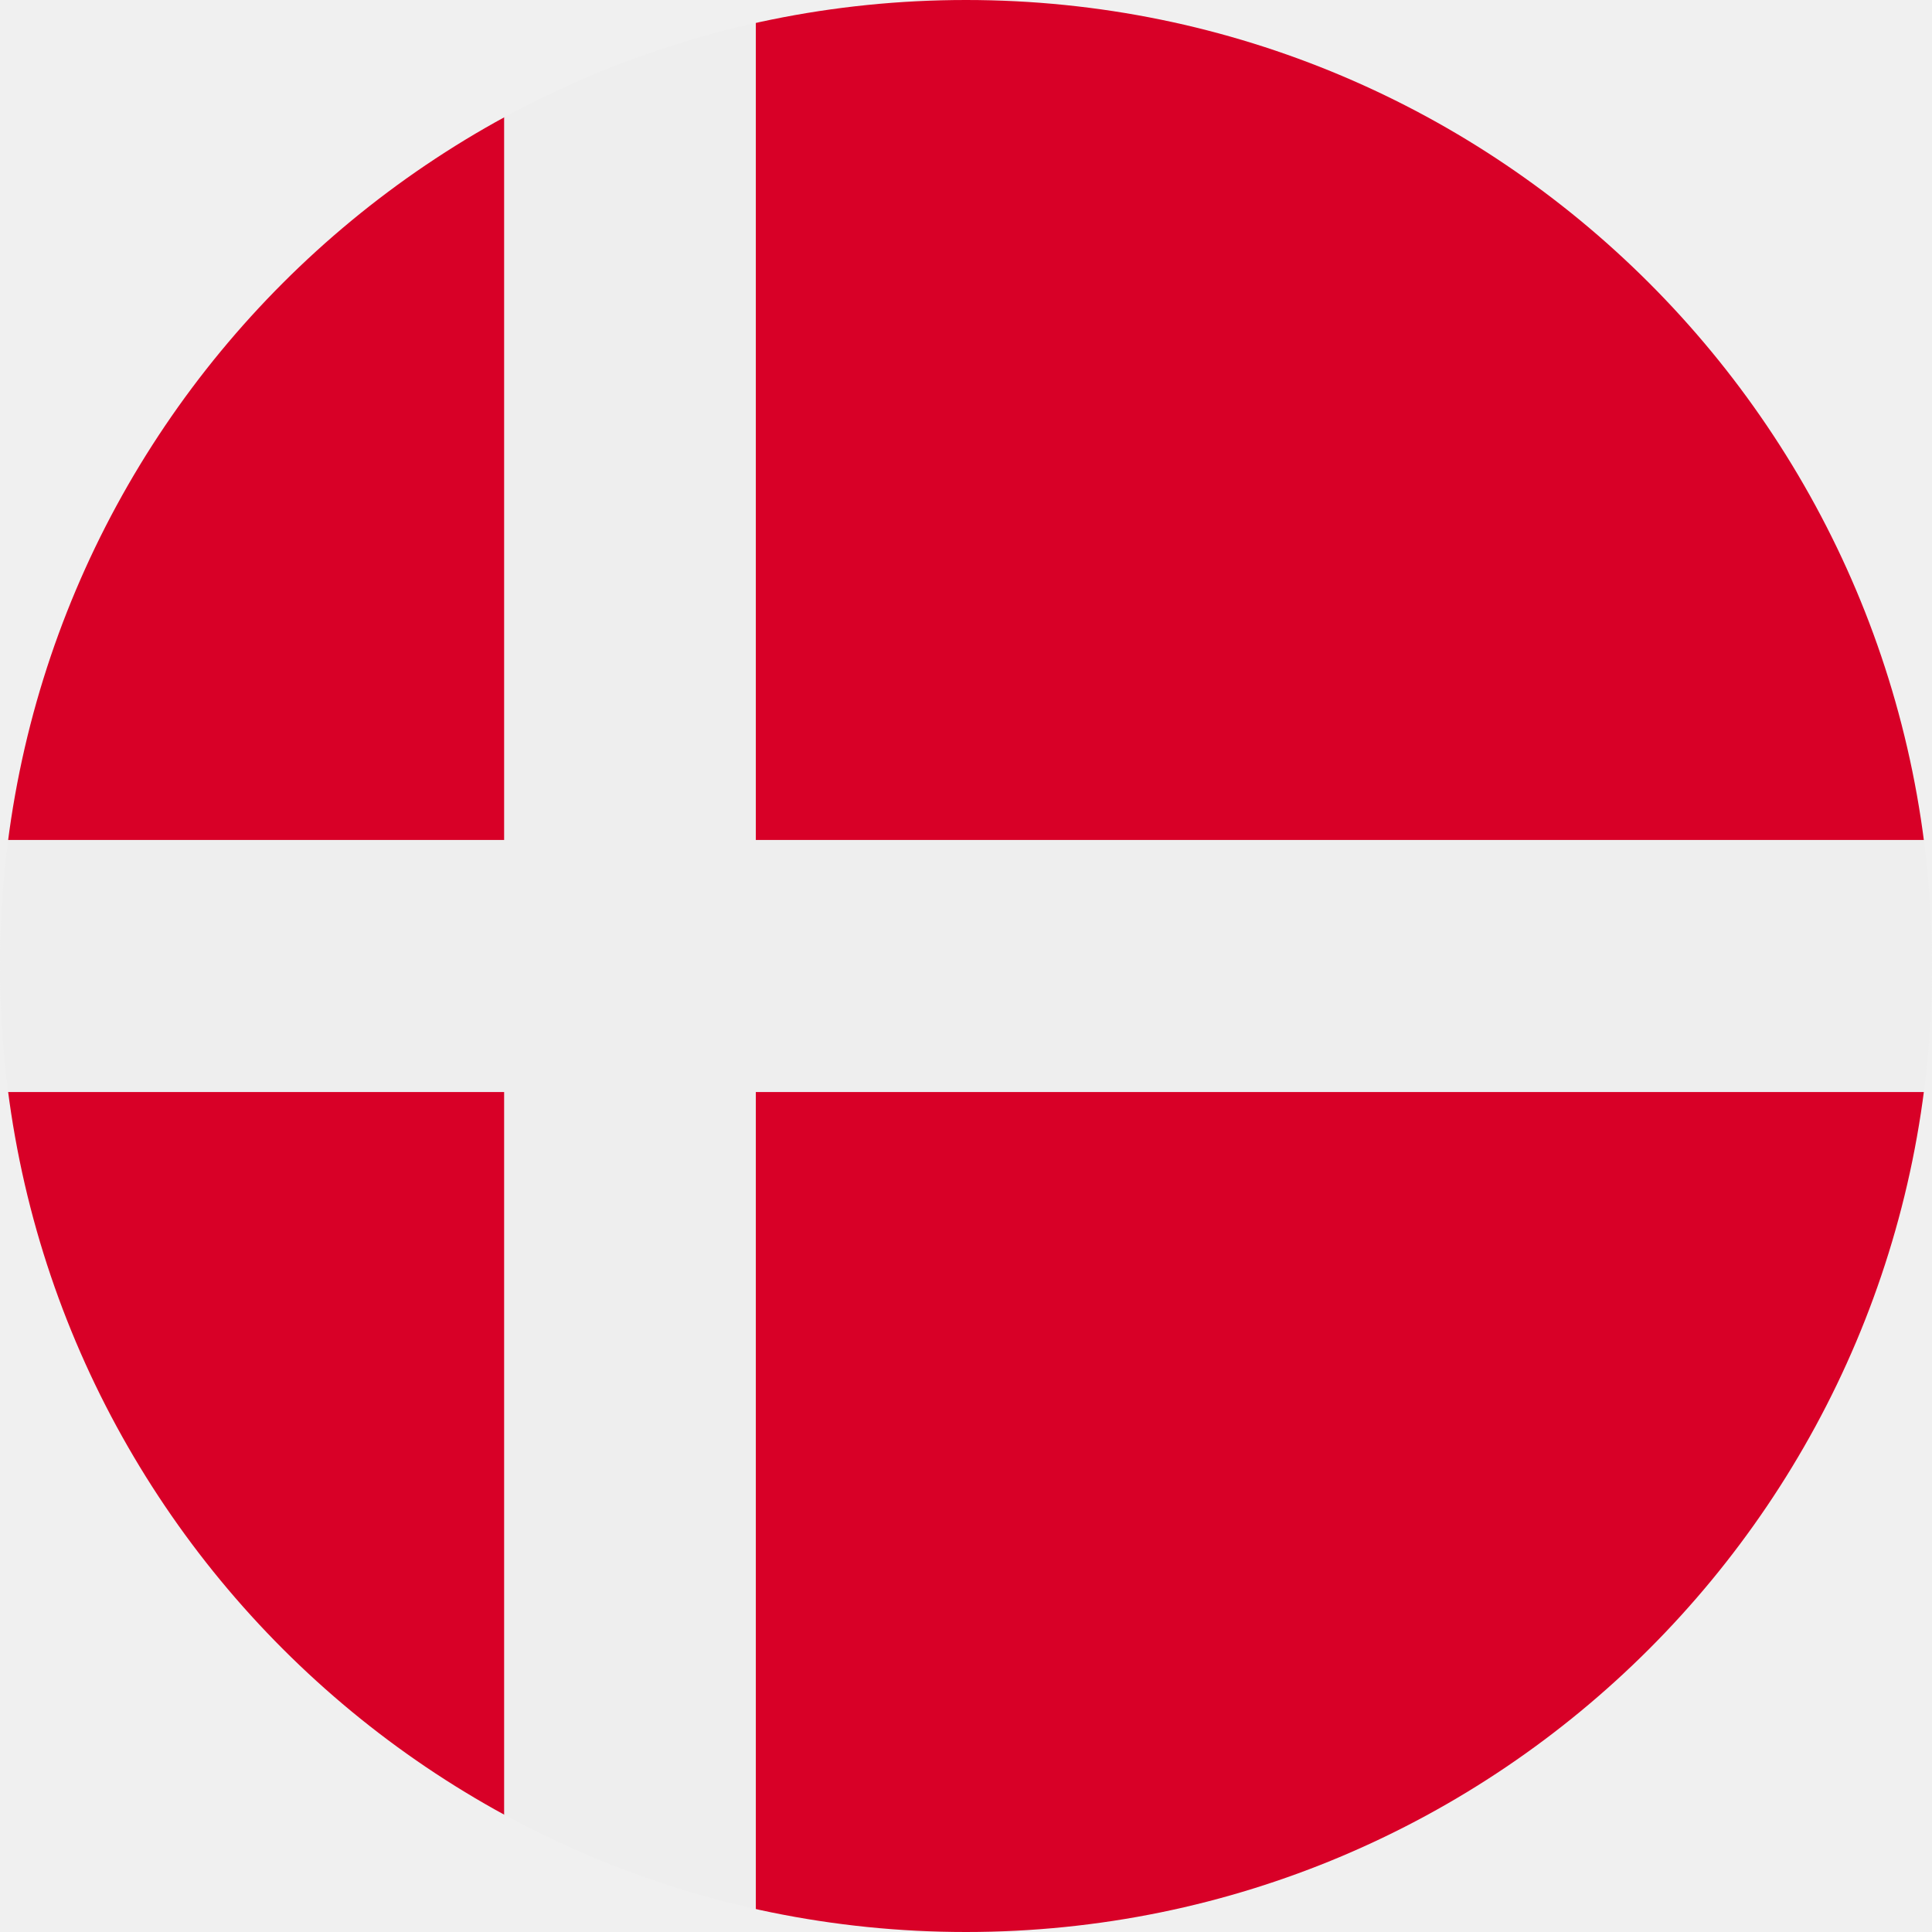
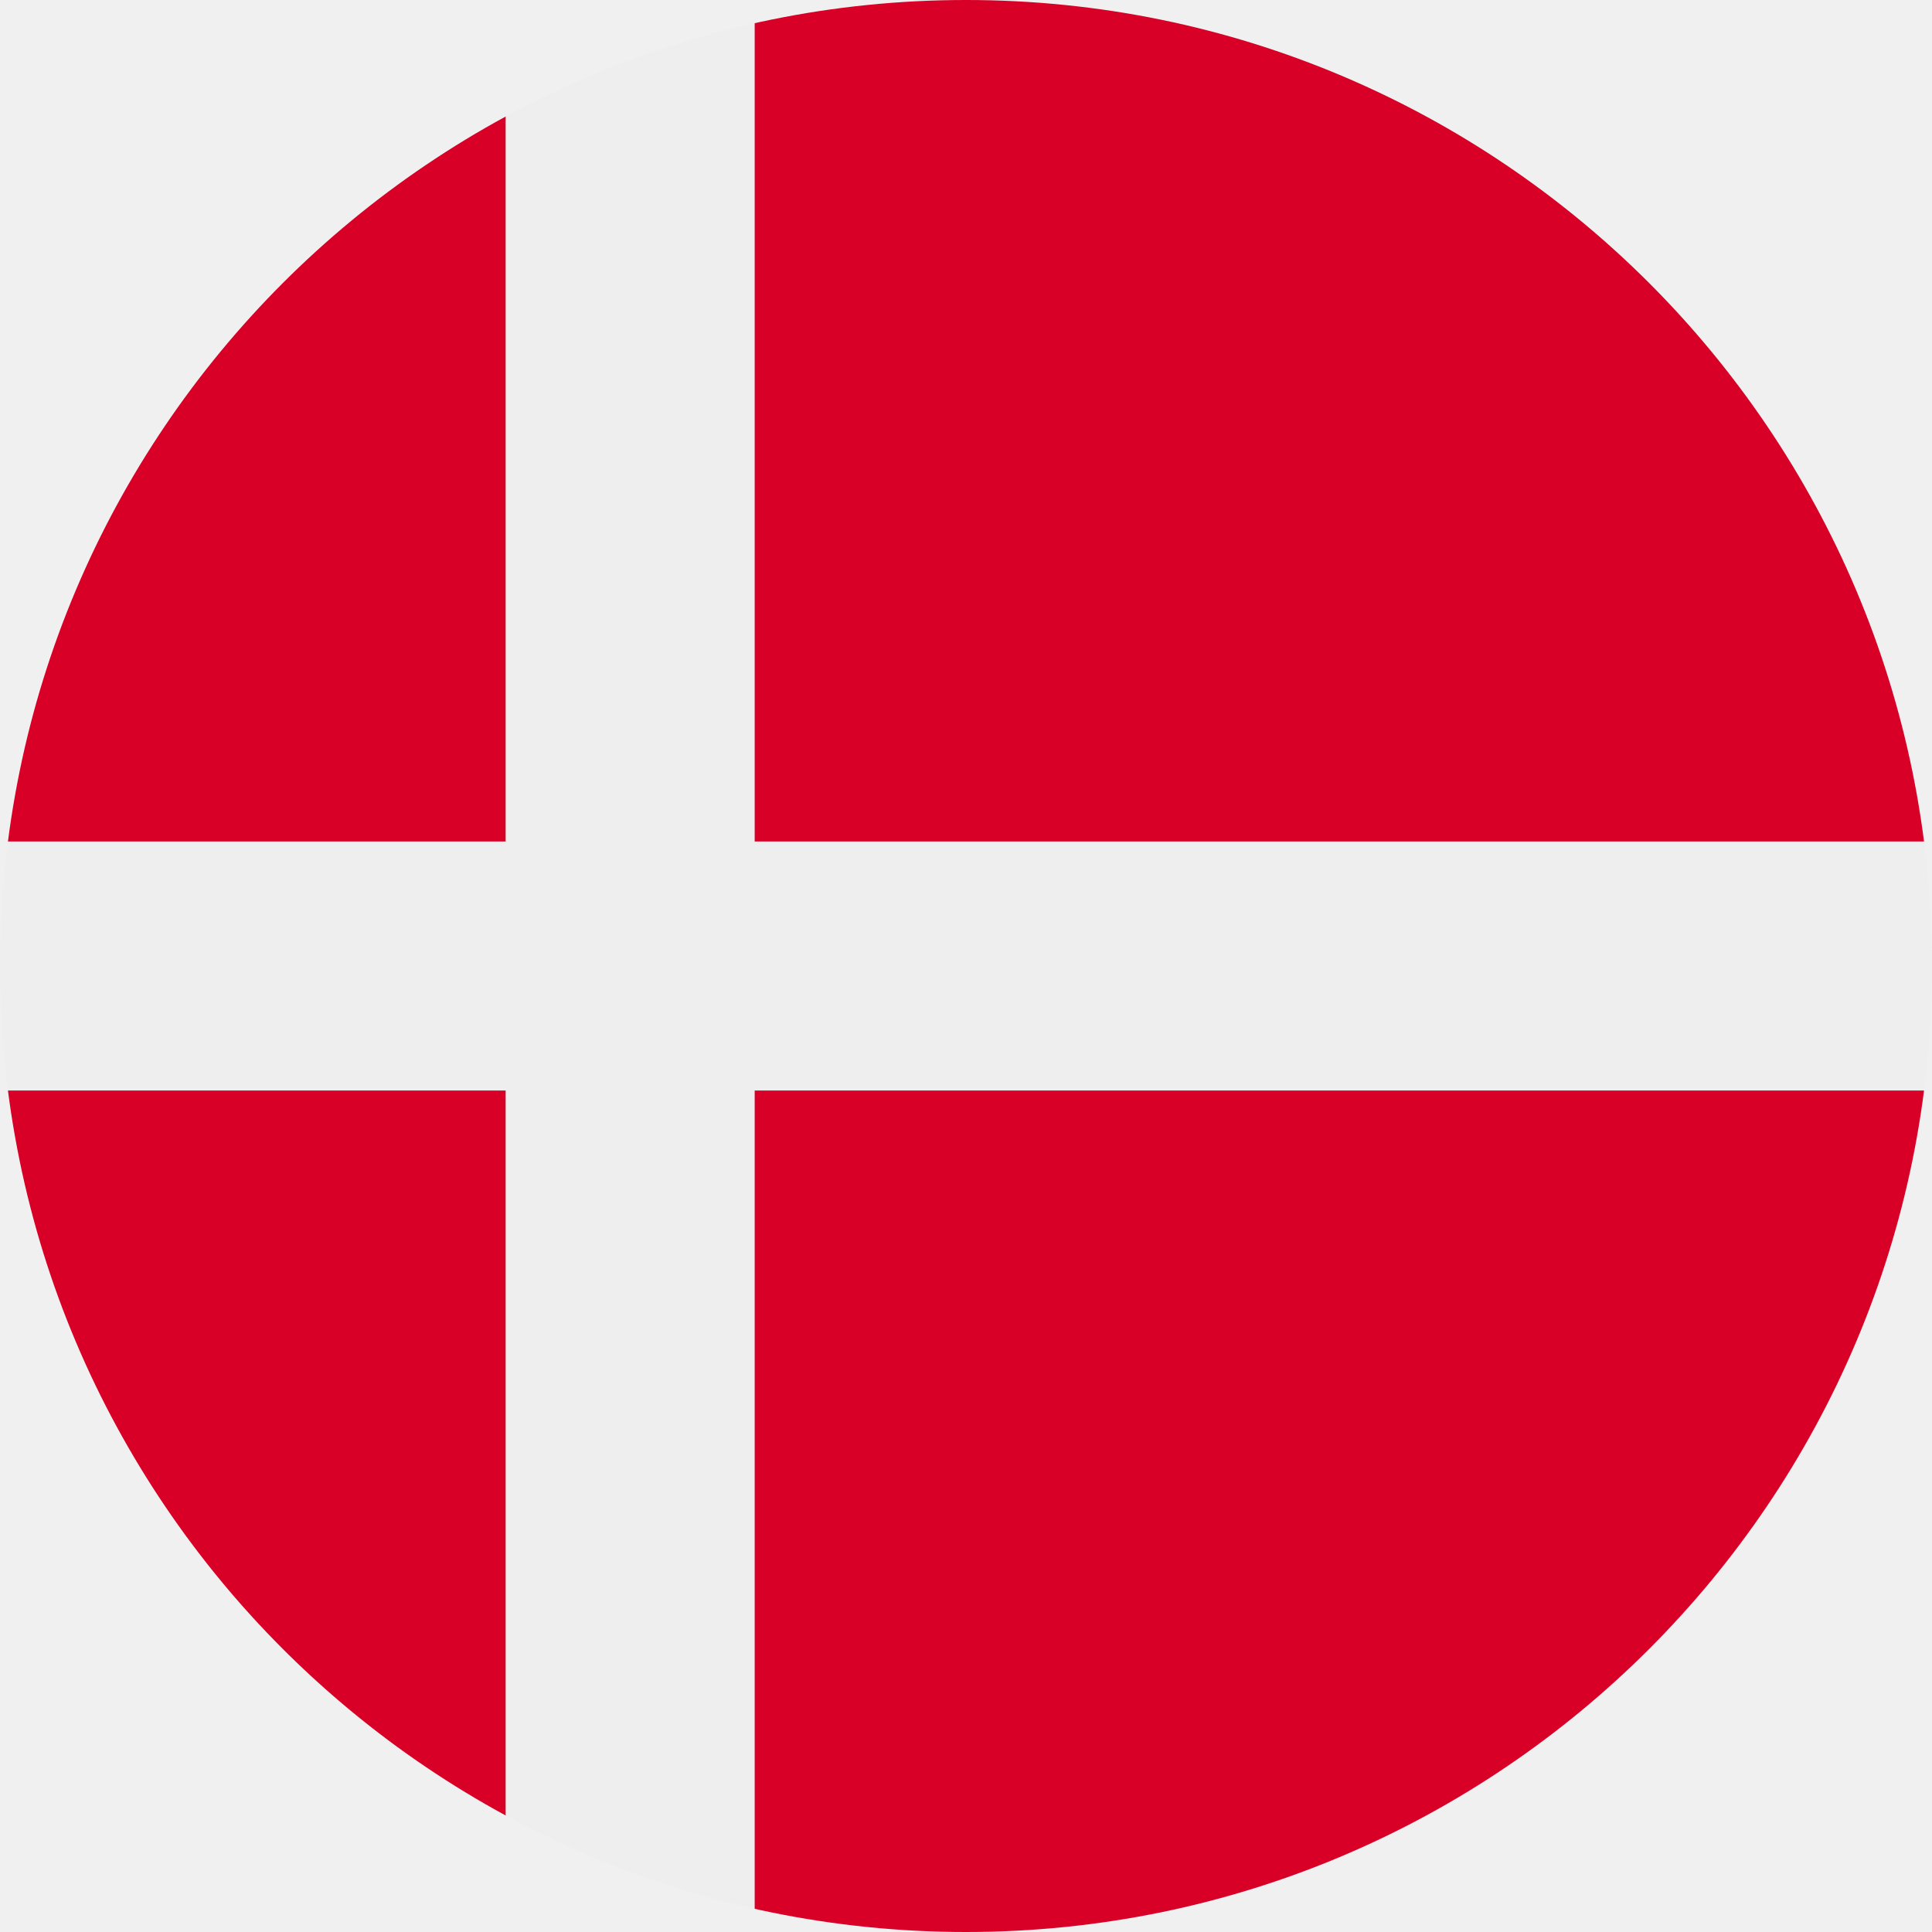
- <svg xmlns="http://www.w3.org/2000/svg" width="512" height="512" viewBox="0 0 512 512">
+ <svg xmlns="http://www.w3.org/2000/svg" width="512" height="512">
  <mask id="a">
    <circle cx="256" cy="256" r="256" fill="#fff" />
  </mask>
  <g mask="url(#a)">
-     <path fill="#d80027" d="M0 0h133.6l32.7 20.3 34-20.3H512v222.6L491.4 256l20.6 33.4V512H200.3l-31.7-20.4-35 20.4H0V289.4l29.4-33L0 222.7z" />
-     <path fill="#eee" d="M133.6 0v222.6H0v66.8h133.6V512h66.7V289.4H512v-66.8H200.3V0h-66.7z" />
+     <path fill="#d80027" d="M0 0h134l32 20 34-20h312v223l-21 33 21 33v223H200l-31-20-35 20H0V289l29-33-29-33z" />
+     <path fill="#eee" d="M134 0v223H0v66h134v223h66V289h312v-66H200V0h-66z" />
  </g>
</svg>
